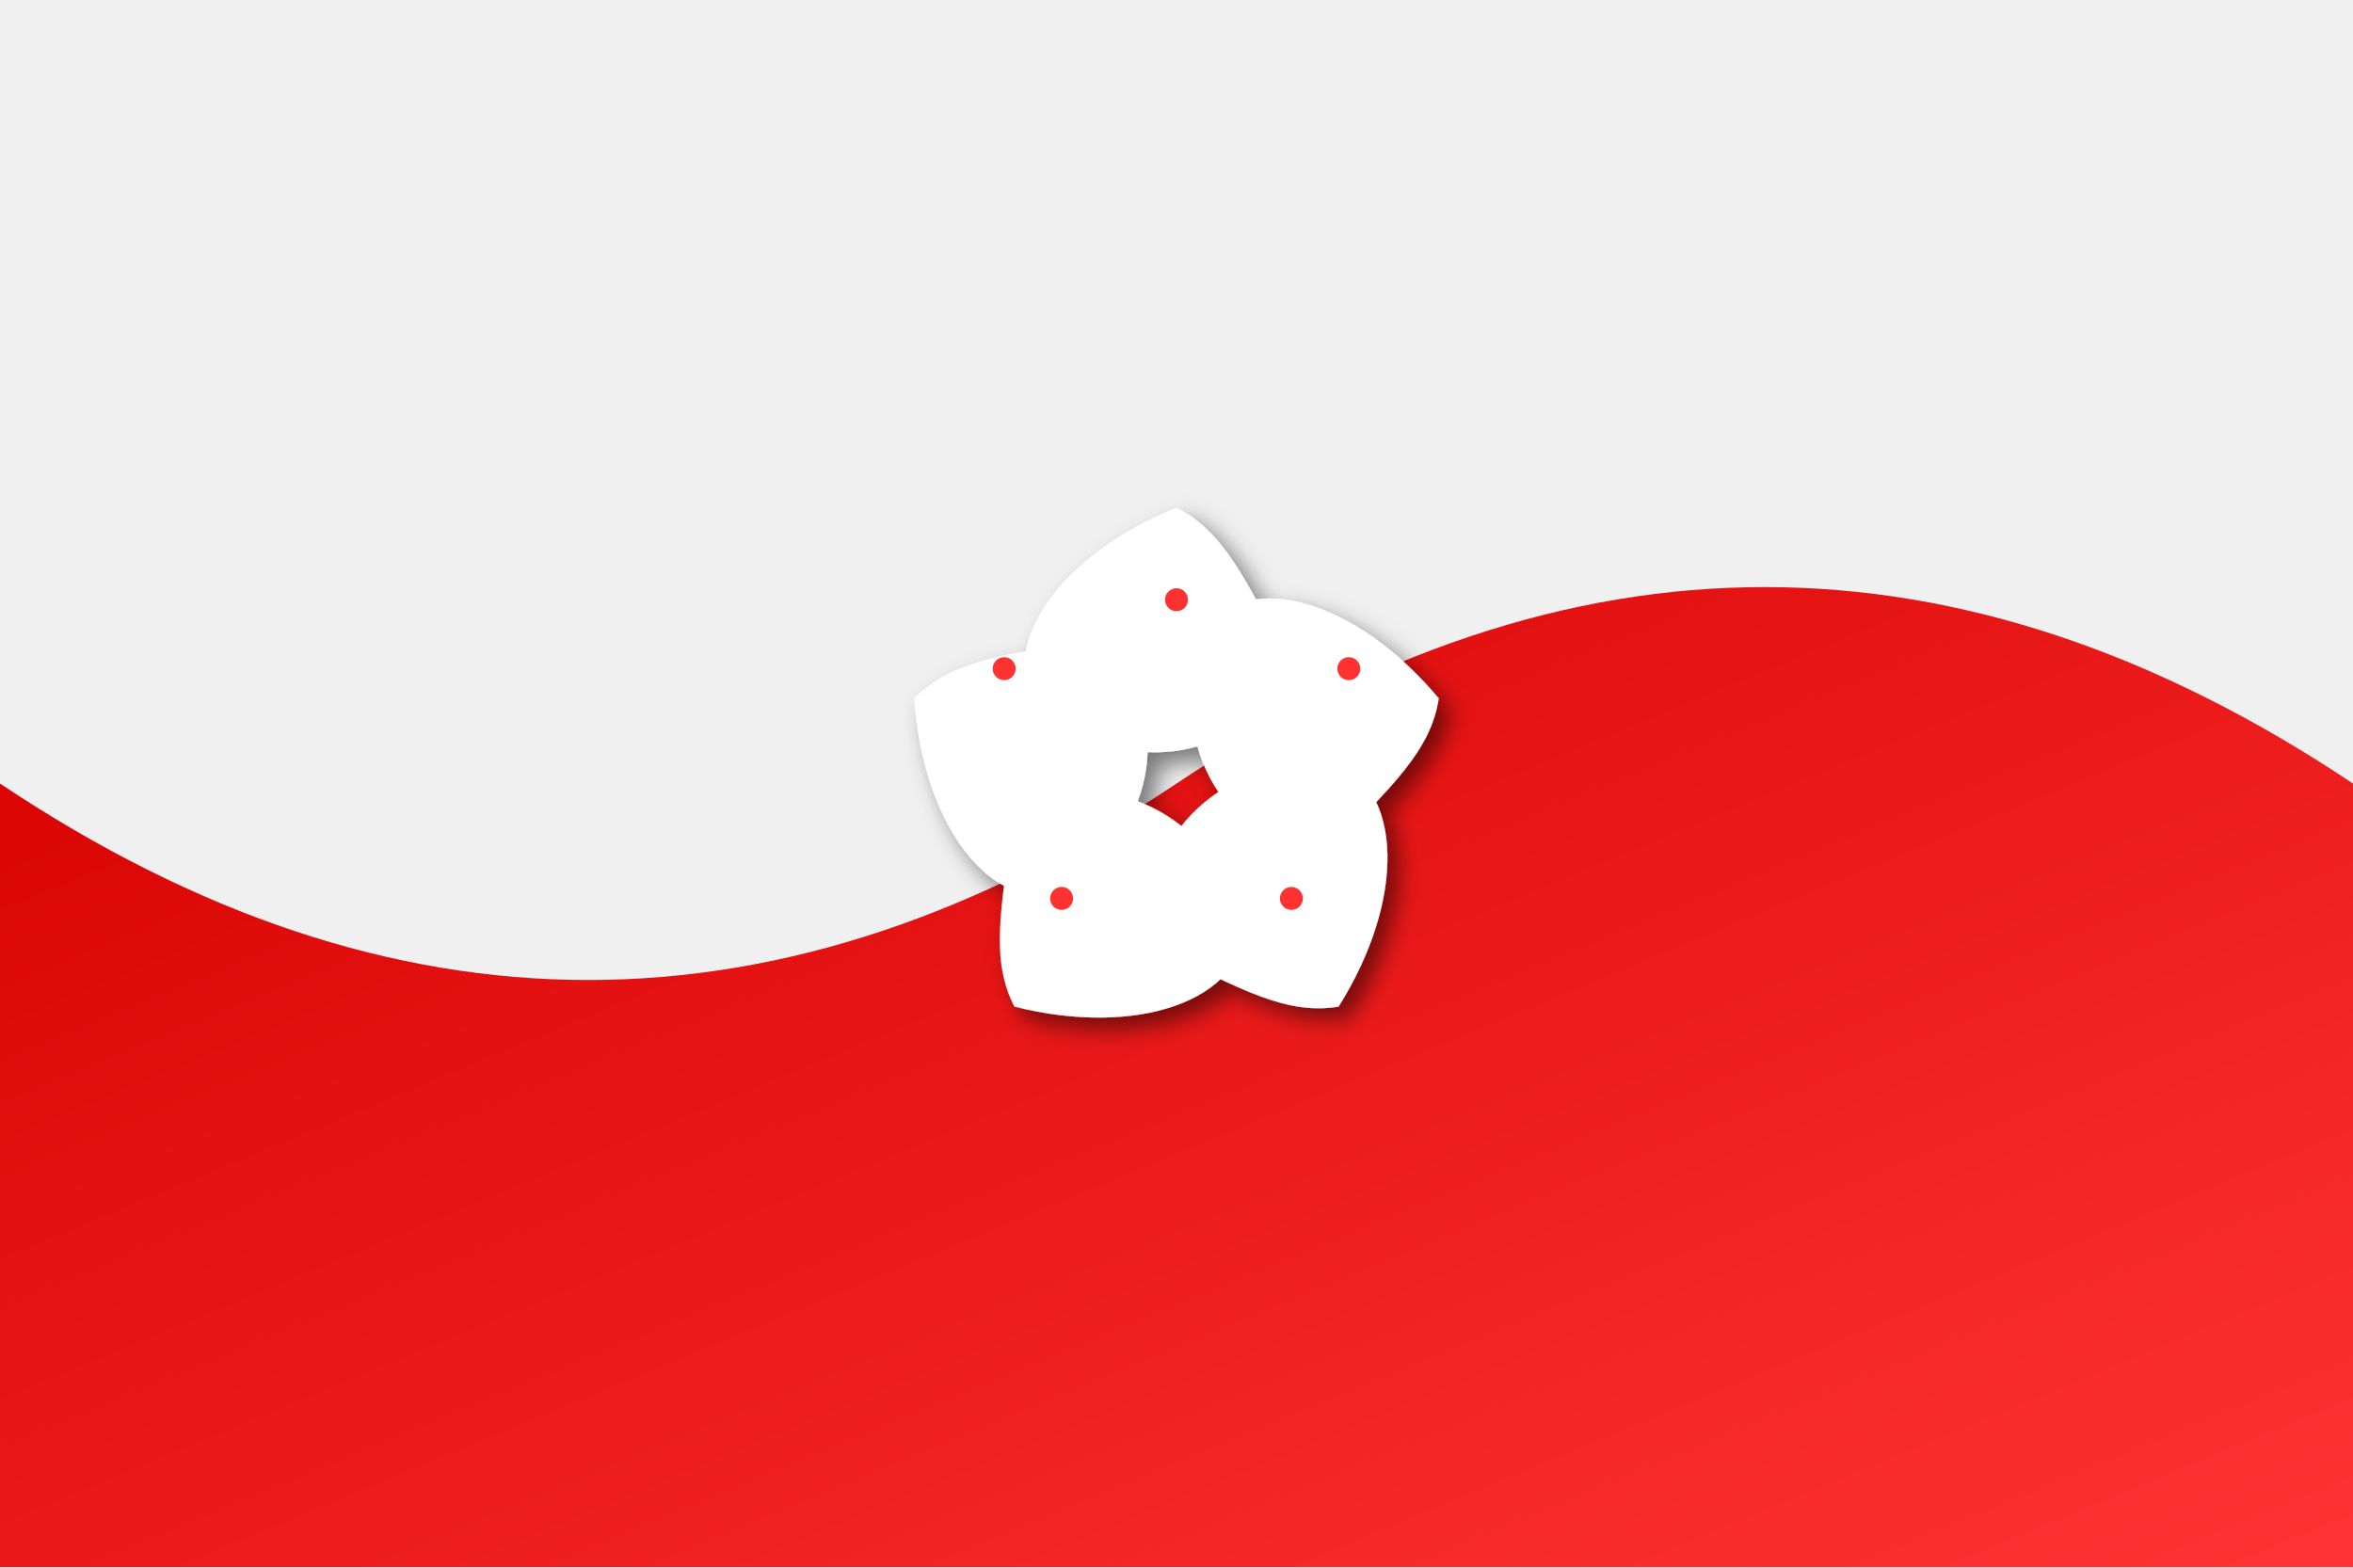
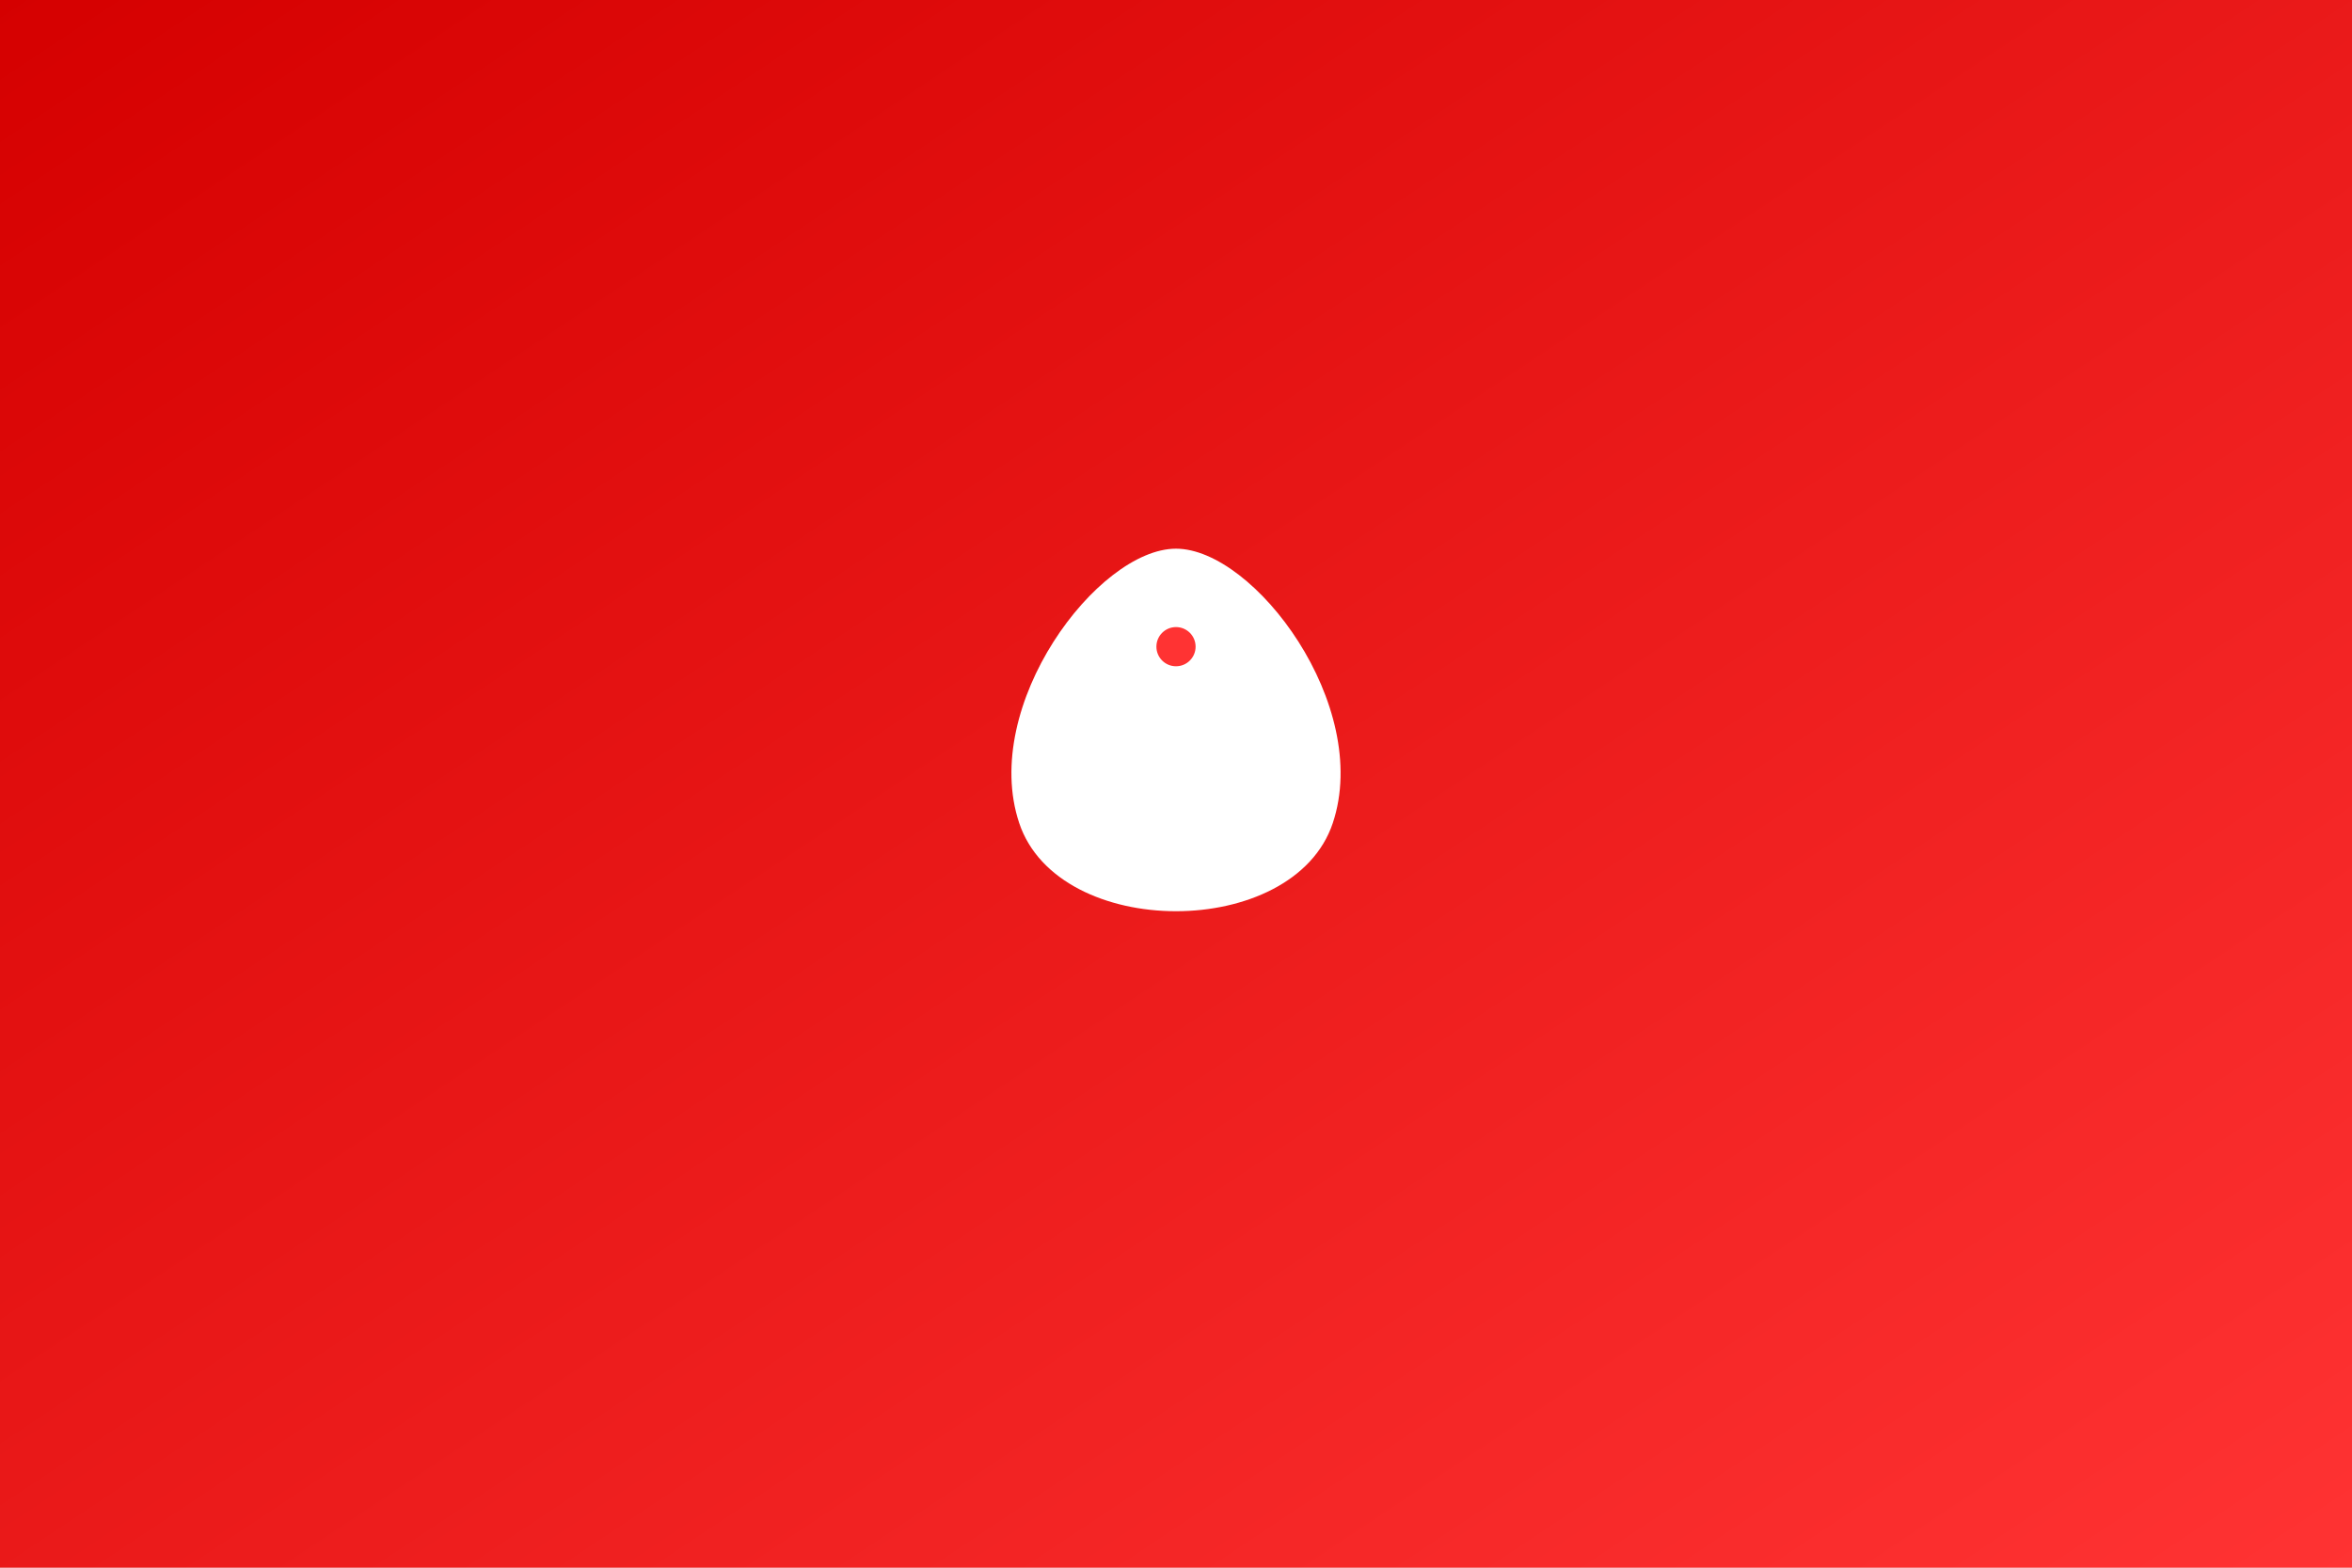
- <svg xmlns="http://www.w3.org/2000/svg" viewBox="0 0 1024 682">
+ <svg xmlns="http://www.w3.org/2000/svg" viewBox="0 0 600 400">
+   <rect width="600" height="400" fill="url(#gradRed)">
+     <animateTransform attributeName="transform" type="skewX" from="-5" to="5" dur="2s" repeatCount="indefinite" />
+   </rect>
  <defs>
-     <linearGradient id="gradient" x1="0%" y1="0%" x2="100%" y2="100%">
+     <linearGradient id="gradRed" x1="0%" y1="0%" x2="100%" y2="100%">
      <stop offset="0%" style="stop-color:#D50000; stop-opacity:1" />
      <stop offset="100%" style="stop-color:#FF3333; stop-opacity:1" />
    </linearGradient>
-     <filter id="shadow" x="-20%" y="-20%" width="140%" height="140%">
-       <feDropShadow dx="5" dy="5" stdDeviation="5" flood-color="rgba(0, 0, 0, 0.5)" />
-     </filter>
  </defs>
-   <path d="M0 341 Q256 512 512 341 T1024 341 V682 H0 Z" fill="url(#gradient)" />
-   <g transform="translate(512,341)" filter="url(#shadow)">
-     <g transform="rotate(0)">
-       <path d="M0,-120 C-50,-100 -80,-60 -60,-30 C-30,-10 20,0 50,-50 C30,-90 20,-110 0,-120 Z" fill="white" />
+   <g transform="translate(300,200)">
+     <g class="flower">
+       <g class="petal">
+         <path d="M0,-60 C-20,-60 -50,-20 -40,10 C-30,40 30,40 40,10 C50,-20 20,-60 0,-60" fill="white">
+           <animateTransform attributeName="transform" type="rotate" from="0" to="360" dur="8s" repeatCount="indefinite" />
+         </path>
+         <circle cx="0" cy="-35" r="5" fill="#FF3333">
+           <animate attributeName="r" from="5" to="8" dur="1s" repeatCount="indefinite" />
+         </circle>
+       </g>
+       <use href="#kelopak" transform="rotate(72)" />
+       <use href="#kelopak" transform="rotate(144)" />
+       <use href="#kelopak" transform="rotate(216)" />
+       <use href="#kelopak" transform="rotate(288)" />
    </g>
-     <g transform="rotate(72)">
-       <path d="M0,-120 C-50,-100 -80,-60 -60,-30 C-30,-10 20,0 50,-50 C30,-90 20,-110 0,-120 Z" fill="white" />
-     </g>
-     <g transform="rotate(144)">
-       <path d="M0,-120 C-50,-100 -80,-60 -60,-30 C-30,-10 20,0 50,-50 C30,-90 20,-110 0,-120 Z" fill="white" />
-     </g>
-     <g transform="rotate(216)">
-       <path d="M0,-120 C-50,-100 -80,-60 -60,-30 C-30,-10 20,0 50,-50 C30,-90 20,-110 0,-120 Z" fill="white" />
-     </g>
-     <g transform="rotate(288)">
-       <path d="M0,-120 C-50,-100 -80,-60 -60,-30 C-30,-10 20,0 50,-50 C30,-90 20,-110 0,-120 Z" fill="white" />
-     </g>
-     <circle cx="0" cy="-80" r="5" fill="#ff3333" />
-     <circle cx="-75" cy="-50" r="5" fill="#ff3333" />
-     <circle cx="-50" cy="50" r="5" fill="#ff3333" />
-     <circle cx="50" cy="50" r="5" fill="#ff3333" />
-     <circle cx="75" cy="-50" r="5" fill="#ff3333" />
  </g>
</svg>
